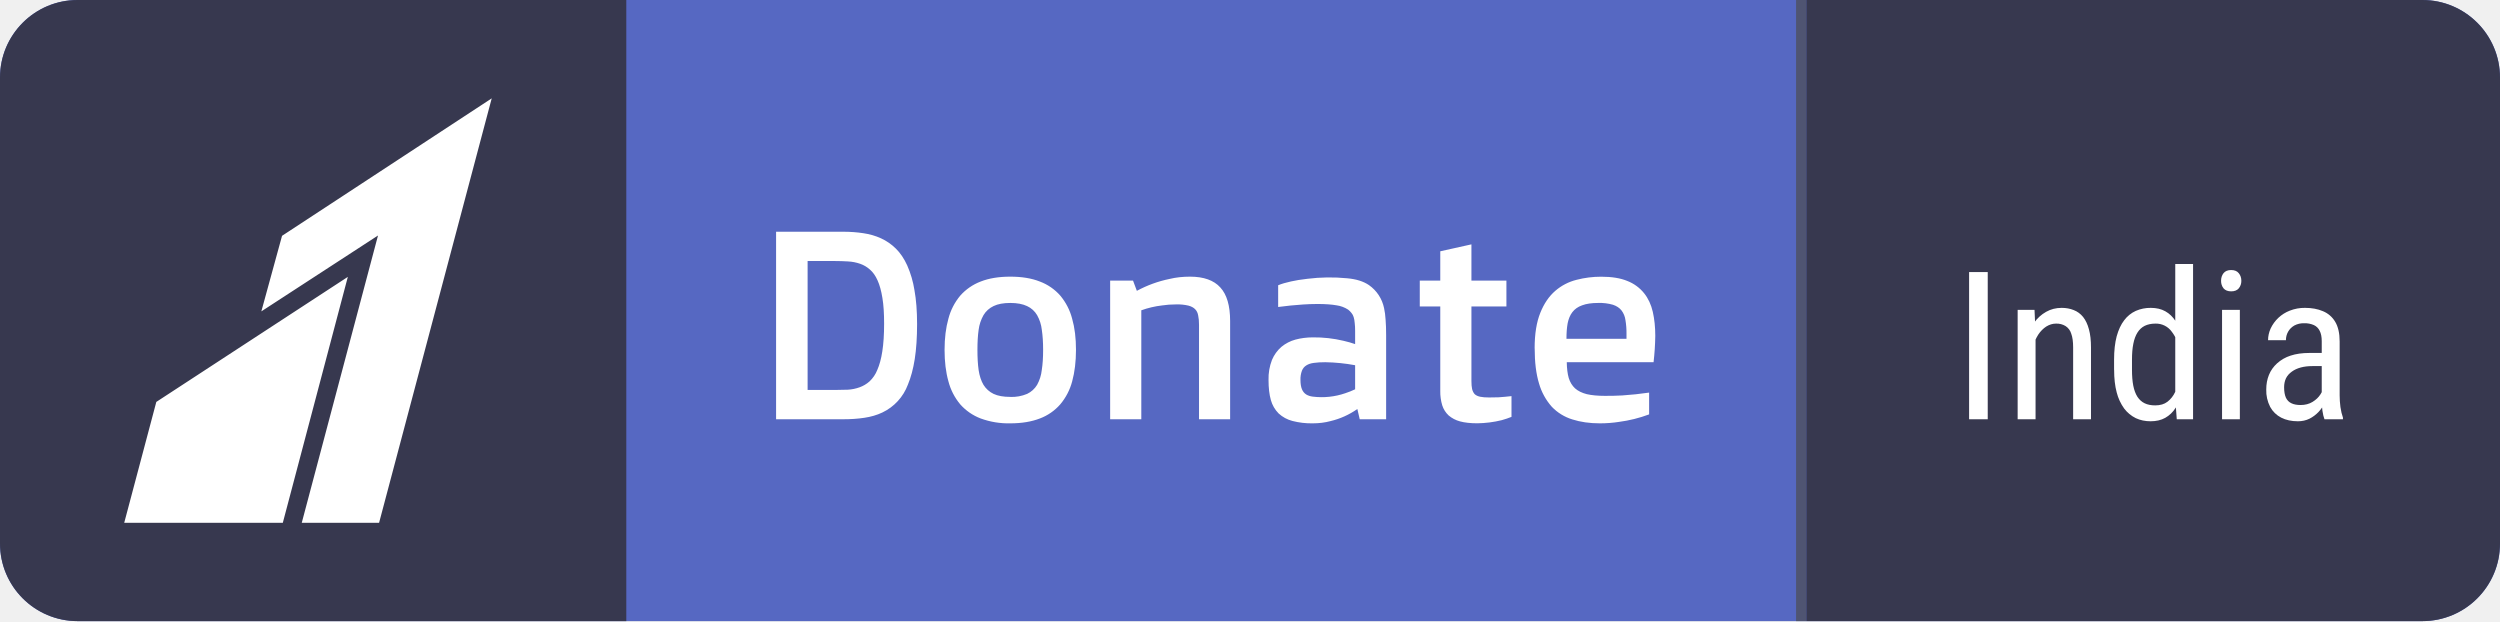
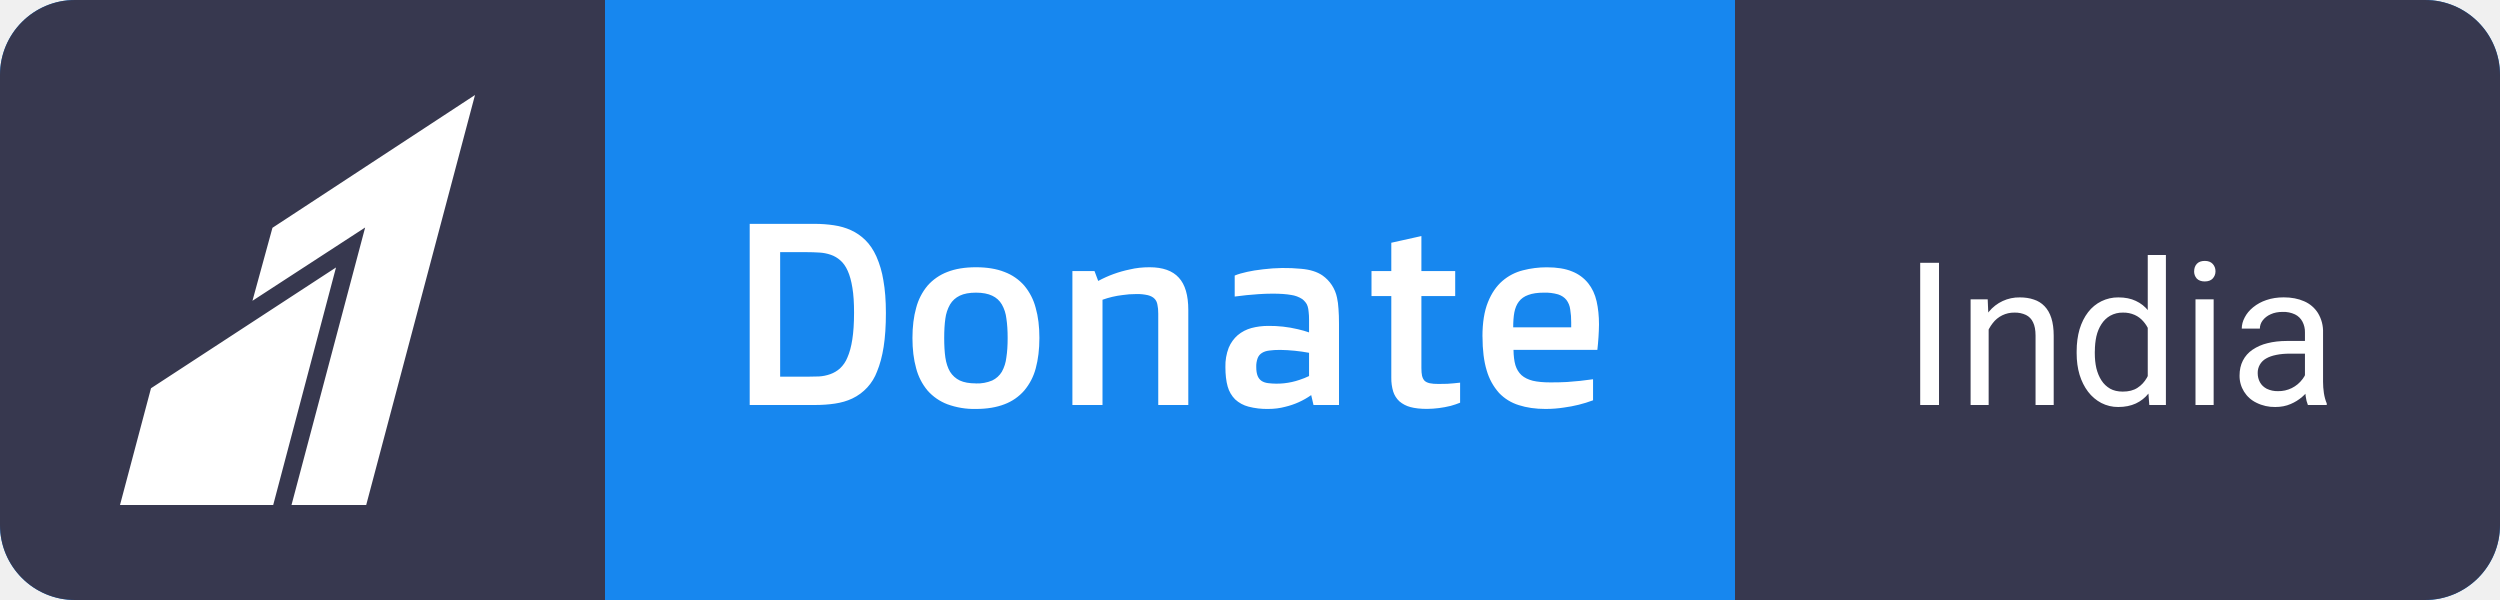
- <svg xmlns="http://www.w3.org/2000/svg" width="483" height="120" fill="none">
-   <rect width="483" height="120" rx="15" fill="#5668C2" />
+ <svg xmlns="http://www.w3.org/2000/svg" width="500" height="120" fill="none">
+   <rect width="500" height="120" rx="15" fill="#1787EF" />
  <path d="M0 15A15 15 0 0 1 15 0h106v120H15a15 15 0 0 1-15-15V15Z" fill="#37384F" />
  <path d="M95 19 54.49 45.56l-4 14.6L73.03 45.5 58.3 101h14.94L95 19ZM67.19 53.5 30.2 77.65 24 101h30.64L67.2 53.5ZM149.94 44.77h13c1.34 0 2.62.1 3.83.28 1.24.18 2.38.51 3.43.99a9.9 9.9 0 0 1 2.87 1.98c.86.84 1.6 1.93 2.2 3.25a19.24 19.24 0 0 1 1.4 4.77c.34 1.86.51 4.05.51 6.55 0 2.6-.15 4.85-.45 6.78-.3 1.91-.75 3.56-1.32 4.93a9.71 9.71 0 0 1-4.95 5.4c-1.05.5-2.21.83-3.48 1.02-1.26.19-2.6.28-4.04.28h-13V44.77Zm11.35 30.57c.86 0 1.7-.02 2.51-.05a8 8 0 0 0 2.26-.46 5.88 5.88 0 0 0 1.93-1.14 6.1 6.1 0 0 0 1.5-2.21c.42-.95.75-2.14.97-3.58.23-1.46.35-3.24.35-5.36 0-1.96-.1-3.62-.33-4.98-.22-1.37-.53-2.5-.94-3.4-.4-.9-.9-1.59-1.47-2.08-.56-.5-1.2-.88-1.9-1.12a8.35 8.35 0 0 0-2.32-.45c-.8-.05-1.66-.08-2.56-.08h-5.26v24.9h5.26Zm21.2-7.75c0-2.26.25-4.27.74-6.01a11.4 11.4 0 0 1 2.28-4.45 10.04 10.04 0 0 1 3.96-2.74c1.6-.63 3.5-.94 5.72-.94 2.21 0 4.12.31 5.7.94a9.8 9.8 0 0 1 3.97 2.74 11.4 11.4 0 0 1 2.28 4.45c.5 1.74.74 3.75.74 6.01 0 2.27-.25 4.3-.73 6.07a11.4 11.4 0 0 1-2.3 4.45 9.8 9.8 0 0 1-3.95 2.74c-1.6.62-3.5.94-5.71.94a15.6 15.6 0 0 1-5.72-.94 10.04 10.04 0 0 1-3.96-2.74 11.4 11.4 0 0 1-2.28-4.45c-.5-1.78-.74-3.8-.74-6.07Zm12.7 9.1a7.7 7.7 0 0 0 3.25-.59 4.5 4.5 0 0 0 1.93-1.75 7.6 7.6 0 0 0 .9-2.85c.18-1.13.26-2.43.26-3.9 0-1.46-.08-2.75-.25-3.87a7.4 7.4 0 0 0-.91-2.84 4.3 4.3 0 0 0-1.93-1.75c-.83-.4-1.92-.61-3.25-.61-1.32 0-2.4.2-3.23.6-.83.4-1.48.98-1.95 1.76a7.72 7.72 0 0 0-.94 2.84c-.16 1.12-.23 2.4-.23 3.86 0 1.48.07 2.78.23 3.91.17 1.12.48 2.07.94 2.85a4.67 4.67 0 0 0 1.95 1.75c.83.39 1.9.58 3.23.58Zm19.3-22.48h4.41l.74 1.98a22.92 22.92 0 0 1 6.32-2.3c1.23-.3 2.55-.44 3.96-.44 2.64 0 4.59.7 5.84 2.08 1.27 1.37 1.9 3.53 1.9 6.48V81h-6.01V62.74c0-.69-.05-1.28-.16-1.77-.08-.51-.28-.92-.58-1.22-.3-.32-.75-.56-1.32-.71a9.37 9.37 0 0 0-2.31-.23c-1.02 0-1.94.07-2.77.2a18 18 0 0 0-4.01.94V81h-6.02V54.21Zm30.59 19.2a10 10 0 0 1 .66-3.86 6.82 6.82 0 0 1 1.83-2.54 7.28 7.28 0 0 1 2.71-1.4c1.05-.28 2.18-.43 3.38-.43a24.3 24.3 0 0 1 5.9.66c.82.19 1.57.4 2.25.64v-2.5c0-.62-.02-1.14-.08-1.57-.03-.44-.1-.82-.2-1.14-.1-.32-.24-.6-.43-.81a3.77 3.77 0 0 0-.64-.64 5.47 5.47 0 0 0-2.23-.83c-.95-.17-2.18-.26-3.7-.26-.97 0-1.91.04-2.82.1a70.08 70.08 0 0 0-4.77.48v-4.2c.67-.28 1.5-.52 2.5-.74.85-.2 1.91-.36 3.18-.51a34.77 34.77 0 0 1 7.62-.1c.91.08 1.71.23 2.4.45.7.22 1.31.51 1.84.87a7.17 7.17 0 0 1 2.92 4.44c.15.66.25 1.42.3 2.28.07.85.1 1.84.1 2.98V81h-5.1l-.46-1.98a15.03 15.03 0 0 1-5.2 2.34c-1.04.28-2.18.43-3.43.43a14.6 14.6 0 0 1-3.91-.46 6.24 6.24 0 0 1-2.67-1.45 5.93 5.93 0 0 1-1.5-2.59c-.3-1.06-.45-2.36-.45-3.88Zm6.17 0c0 .74.1 1.34.28 1.78.18.44.45.77.81 1.01.35.22.79.37 1.3.43a14 14 0 0 0 6.27-.66c.67-.22 1.3-.47 1.9-.76v-4.65a34.92 34.92 0 0 0-5.76-.58c-.85 0-1.58.04-2.19.13-.59.07-1.08.23-1.47.48-.39.24-.68.58-.86 1.04a4.65 4.65 0 0 0-.28 1.78Zm27.01-14.2h-3.96v-5h3.96v-5.66l6.02-1.34v7h6.76v5h-6.76v14.4c0 .63.04 1.14.13 1.55.1.4.27.74.5.99.26.24.6.4 1.05.5.45.1 1.04.14 1.75.14.66 0 1.25-.01 1.78-.03a49.72 49.72 0 0 0 2.53-.23v4.01c-.59.24-1.22.45-1.9.64a20.65 20.65 0 0 1-4.7.6c-1.32 0-2.43-.12-3.35-.37a5.58 5.58 0 0 1-2.2-1.15 4.57 4.57 0 0 1-1.23-1.95 9.11 9.11 0 0 1-.38-2.77V59.21Zm18.23 8.1c0-2.79.37-5.08 1.1-6.88.72-1.8 1.69-3.2 2.89-4.24a9.98 9.98 0 0 1 4.11-2.13c1.54-.4 3.13-.6 4.75-.6 2.05 0 3.74.27 5.08.83a7.75 7.75 0 0 1 3.22 2.36c.8 1 1.36 2.2 1.68 3.6.32 1.41.48 2.96.48 4.65a50.6 50.6 0 0 1-.33 5.08H302.7c.02 1.2.14 2.22.38 3.05.25.81.66 1.48 1.22 2 .57.51 1.33.88 2.26 1.12.95.22 2.12.33 3.53.33 1.18 0 2.3-.02 3.32-.08a64.7 64.7 0 0 0 5.2-.55v4.21a26.4 26.4 0 0 1-5.83 1.45c-1.15.18-2.38.28-3.68.28-2 0-3.78-.26-5.33-.76a9.2 9.2 0 0 1-3.96-2.44 11.58 11.58 0 0 1-2.47-4.5c-.56-1.84-.84-4.1-.84-6.78Zm17.75-1.85v-.96a15 15 0 0 0-.2-2.64 3.93 3.93 0 0 0-.76-1.88c-.4-.5-.94-.86-1.65-1.1a9.25 9.25 0 0 0-2.85-.35c-1.27 0-2.3.15-3.12.46-.8.28-1.42.72-1.88 1.32-.44.57-.74 1.3-.91 2.15-.16.87-.23 1.87-.23 3h11.6Z" fill="#fff" />
  <path stroke="#4F5472" stroke-width="2" d="M348 0v120" />
-   <path d="M349 0h119a15 15 0 0 1 15 15v90a15 15 0 0 1-15 15H349V0Z" fill="#37384F" />
-   <path d="M384.03 52.56V81h-3.6V52.56h3.6Zm9.24 11.82V81h-3.46V59.87h3.26l.2 4.5Zm-.84 5.25-1.41-.06c-.01-1.44.15-2.78.49-4 .35-1.24.84-2.31 1.48-3.22a7 7 0 0 1 2.33-2.11c.9-.51 1.9-.76 2.99-.76.85 0 1.63.14 2.34.43.7.27 1.3.71 1.8 1.32.49.62.87 1.41 1.13 2.39.27.96.4 2.14.4 3.53V81h-3.45V67.11c0-1.1-.12-1.99-.37-2.65a2.63 2.63 0 0 0-1.1-1.47 3.31 3.31 0 0 0-1.83-.47c-.68 0-1.3.2-1.9.57-.58.38-1.1.9-1.54 1.56a8.52 8.52 0 0 0-1.01 2.29c-.24.84-.35 1.74-.35 2.7Zm27.83 7.27V51h3.44v30h-3.15l-.3-4.1Zm-11.82-5.45v-1.97c0-1.75.17-3.25.5-4.5.35-1.26.83-2.3 1.45-3.1a5.77 5.77 0 0 1 2.25-1.82 7 7 0 0 1 2.9-.58c1.08 0 2.02.22 2.8.66.8.44 1.46 1.09 2 1.93.53.84.95 1.85 1.25 3.05.3 1.19.52 2.53.62 4.02v2.64a22.73 22.73 0 0 1-.64 4c-.3 1.19-.72 2.2-1.25 3.03a5.58 5.58 0 0 1-2 1.92c-.79.44-1.73.66-2.83.66-1.04 0-1.99-.2-2.85-.6a6.33 6.33 0 0 1-2.25-1.86 9.16 9.16 0 0 1-1.44-3.1c-.34-1.26-.5-2.71-.5-4.38Zm3.46-1.97v1.97c0 1.17.08 2.2.25 3.07.17.86.44 1.57.8 2.14.37.56.83.98 1.39 1.25.57.28 1.26.41 2.05.41.96 0 1.75-.23 2.36-.7a4.98 4.98 0 0 0 1.47-1.85c.38-.79.68-1.63.9-2.52V67.7c-.13-.66-.32-1.3-.57-1.91a6.63 6.63 0 0 0-.94-1.67 3.75 3.75 0 0 0-3.18-1.6c-.8 0-1.49.15-2.07.43-.57.29-1.04.72-1.4 1.3-.36.57-.63 1.29-.8 2.16-.18.87-.26 1.9-.26 3.07Zm20.84-9.61V81h-3.44V59.87h3.44Zm-3.63-5.6c0-.6.16-1.09.48-1.5.33-.4.82-.6 1.47-.6s1.14.2 1.46.6c.34.41.51.9.51 1.5 0 .55-.17 1.03-.5 1.44-.33.39-.82.58-1.47.58s-1.14-.2-1.47-.58c-.32-.4-.48-.89-.48-1.45Zm19.45 23.12V65.92c0-.83-.13-1.5-.4-2.01a2.3 2.3 0 0 0-1.13-1.11 4.38 4.38 0 0 0-1.87-.35 3.8 3.8 0 0 0-1.9.44c-.51.3-.92.7-1.2 1.2-.28.5-.42 1.04-.42 1.64h-3.45c0-.76.16-1.5.49-2.25a6.8 6.8 0 0 1 3.7-3.46 7.73 7.73 0 0 1 2.96-.54c1.3 0 2.45.21 3.45.64a4.9 4.9 0 0 1 2.37 2.05c.57.95.86 2.22.86 3.8v10.42c0 .7.05 1.45.15 2.25.12.8.28 1.47.49 2.05V81h-3.57c-.17-.42-.3-.97-.4-1.66-.09-.7-.13-1.35-.13-1.95Zm.55-9.2.03 2.54h-2.4c-.82 0-1.57.09-2.24.27-.67.18-1.24.45-1.72.8-.48.34-.86.76-1.12 1.27-.24.5-.37 1.09-.37 1.74 0 .84.12 1.52.35 2.03.24.5.59.85 1.06 1.07.47.23 1.06.34 1.78.34.87 0 1.64-.2 2.3-.6.67-.41 1.18-.9 1.54-1.47.38-.58.56-1.11.53-1.6l.76 1.62c-.05.5-.22 1.06-.5 1.66a6.39 6.39 0 0 1-2.91 3.03c-.67.33-1.42.5-2.25.5-1.22 0-2.3-.23-3.22-.7a5.01 5.01 0 0 1-2.13-2.07 6.86 6.86 0 0 1-.76-3.38c0-1.02.17-1.95.52-2.81.35-.86.88-1.6 1.57-2.23a7.12 7.12 0 0 1 2.6-1.49c1.05-.35 2.27-.52 3.65-.52h2.93Z" fill="#fff" />
+   <path d="M347 0h138a15 15 0 0 1 15 15v90a15 15 0 0 1-15 15H347V0Z" fill="#37384F" />
+   <path d="M387.8 52.56V81h-3.76V52.56h3.77Zm9.93 11.82V81h-3.61V59.87h3.42l.19 4.5Zm-.86 5.25-1.5-.06c.01-1.44.23-2.78.64-4 .42-1.24 1-2.31 1.76-3.22a7.82 7.82 0 0 1 6.2-2.87c1.03 0 1.97.14 2.8.43a5.1 5.1 0 0 1 2.13 1.32c.6.62 1.06 1.41 1.37 2.39.31.96.47 2.14.47 3.53V81h-3.63V67.11c0-1.1-.17-1.99-.5-2.65a3 3 0 0 0-1.42-1.47 5.12 5.12 0 0 0-2.3-.47 5.35 5.35 0 0 0-4.36 2.13 7.85 7.85 0 0 0-1.66 4.98Zm32.68 7.27V51h3.63v30h-3.32l-.31-4.1Zm-14.22-6.23v-.41c0-1.62.2-3.08.58-4.4.4-1.32.97-2.46 1.7-3.41a7.5 7.5 0 0 1 6.07-2.97c1.34 0 2.5.23 3.48.7 1 .46 1.85 1.13 2.54 2.01.7.87 1.26 1.93 1.66 3.17.4 1.23.69 2.63.84 4.2v1.8a18.37 18.37 0 0 1-.84 4.17 9.85 9.85 0 0 1-1.66 3.17 6.94 6.94 0 0 1-2.54 2c-1 .46-2.17.7-3.51.7a7.26 7.26 0 0 1-3.4-.81 8.02 8.02 0 0 1-2.64-2.25c-.73-.96-1.3-2.1-1.7-3.4-.39-1.31-.58-2.74-.58-4.27Zm3.63-.41v.4c0 1.06.1 2.05.31 2.98.23.92.56 1.73 1.02 2.44.45.7 1.03 1.25 1.74 1.66.7.39 1.54.58 2.52.58 1.2 0 2.18-.25 2.95-.76.78-.5 1.4-1.18 1.87-2 .47-.84.83-1.75 1.1-2.72v-4.71c-.16-.72-.39-1.4-.69-2.07a6.36 6.36 0 0 0-1.13-1.8 4.9 4.9 0 0 0-1.7-1.27 5.5 5.5 0 0 0-2.36-.47 5 5 0 0 0-2.56.63c-.7.4-1.28.96-1.74 1.68-.46.7-.8 1.52-1.02 2.46-.2.92-.3 1.91-.3 2.97Zm23.77-10.4V81h-3.63V59.87h3.63Zm-3.9-5.6c0-.58.17-1.08.52-1.48.37-.4.9-.6 1.6-.6.7 0 1.22.2 1.59.6.37.4.56.9.56 1.48 0 .56-.19 1.04-.56 1.45-.37.39-.9.58-1.59.58-.7 0-1.23-.2-1.6-.58-.35-.4-.53-.89-.53-1.45Zm22.16 23.13V66.5a4.4 4.4 0 0 0-.5-2.17 3.32 3.32 0 0 0-1.49-1.45 5.38 5.38 0 0 0-2.46-.5c-.91 0-1.71.15-2.4.47-.68.3-1.21.72-1.6 1.23a2.7 2.7 0 0 0-.57 1.64h-3.62c0-.76.2-1.5.6-2.25.38-.74.94-1.41 1.67-2.01a8.4 8.4 0 0 1 2.66-1.45c1.04-.36 2.2-.54 3.47-.54 1.54 0 2.9.26 4.07.78a6.09 6.09 0 0 1 2.77 2.36 7.07 7.07 0 0 1 1.02 3.93v9.84c0 .7.05 1.45.17 2.25.13.8.32 1.47.57 2.05V81h-3.77a6.8 6.8 0 0 1-.43-1.66c-.1-.7-.16-1.35-.16-1.95Zm.63-9.2.04 2.54H458c-1.02 0-1.94.08-2.75.25-.8.16-1.48.4-2.03.72a3.26 3.26 0 0 0-1.68 2.93c0 .67.15 1.27.45 1.82.3.55.75.98 1.35 1.3a4.9 4.9 0 0 0 2.24.48 5.95 5.95 0 0 0 4.94-2.43c.51-.67.79-1.33.82-1.97l1.55 1.74c-.1.55-.34 1.15-.75 1.82a8.68 8.68 0 0 1-4 3.41c-.91.4-1.94.6-3.08.6a8.08 8.08 0 0 1-3.77-.85 5.94 5.94 0 0 1-3.38-5.43c0-1.13.22-2.13.66-2.99a5.78 5.78 0 0 1 1.91-2.17 9.1 9.1 0 0 1 3.01-1.32c1.17-.3 2.48-.45 3.93-.45h4.2Z" fill="#fff" />
</svg>
